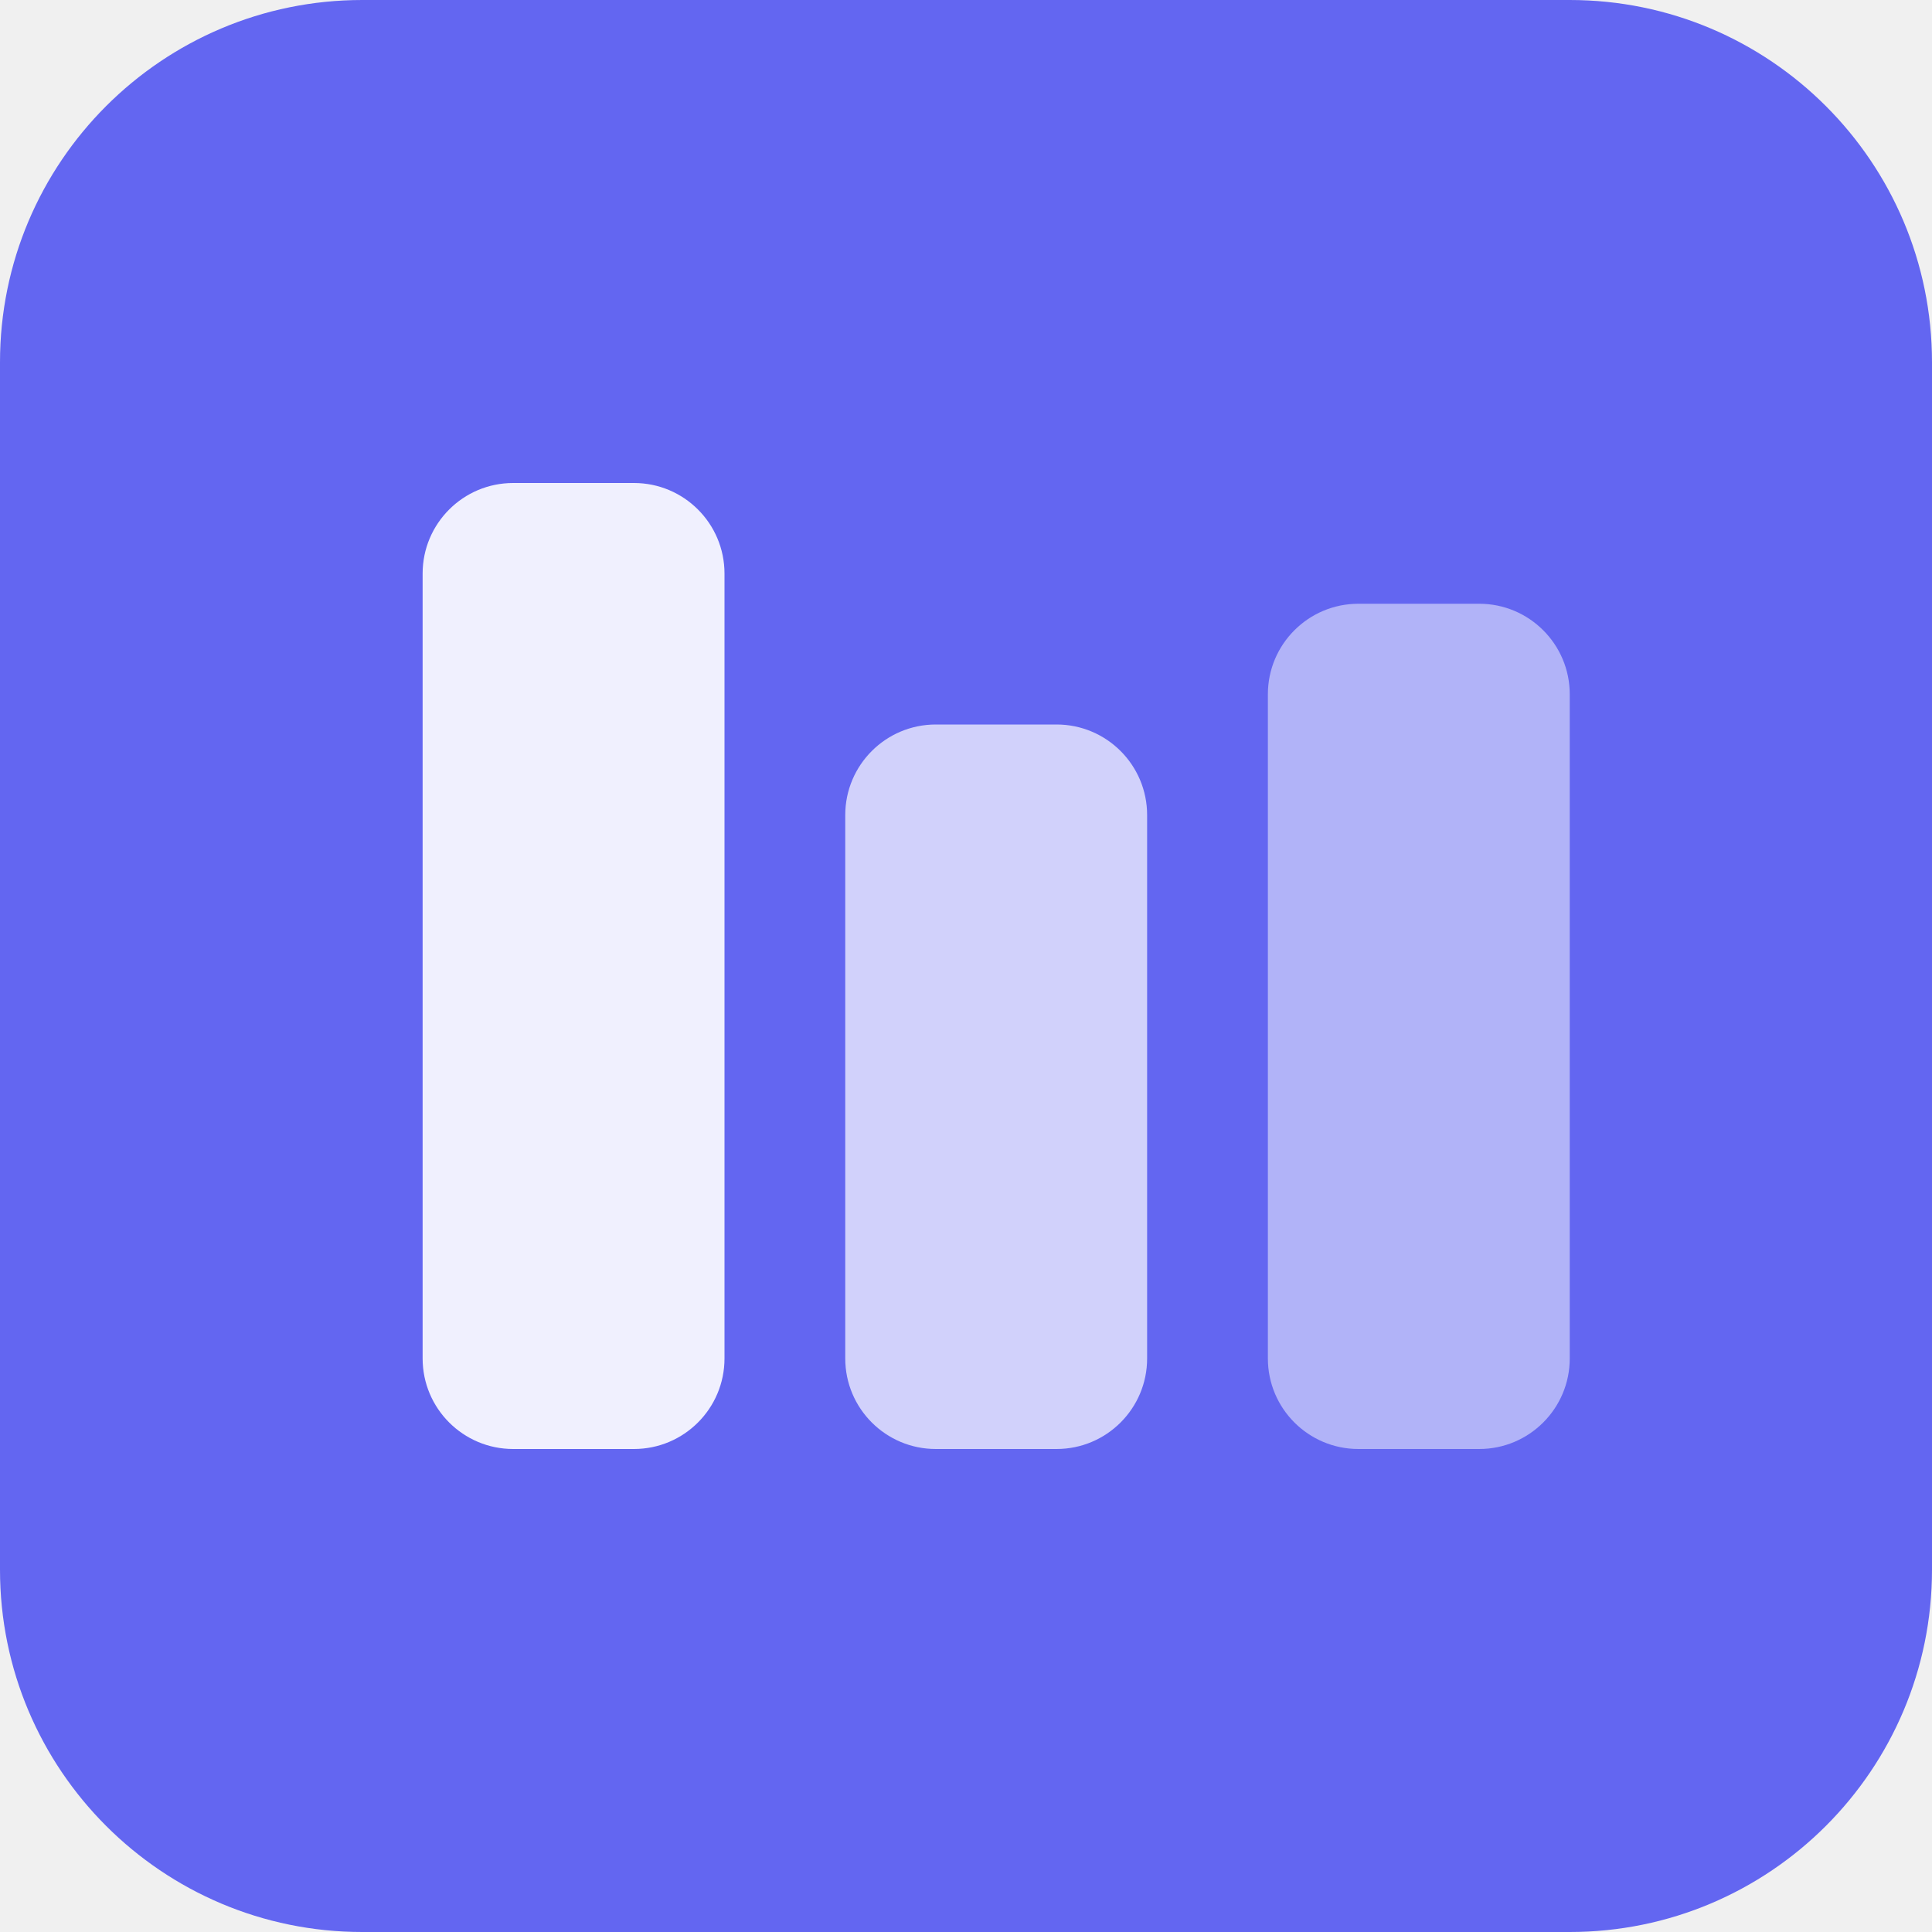
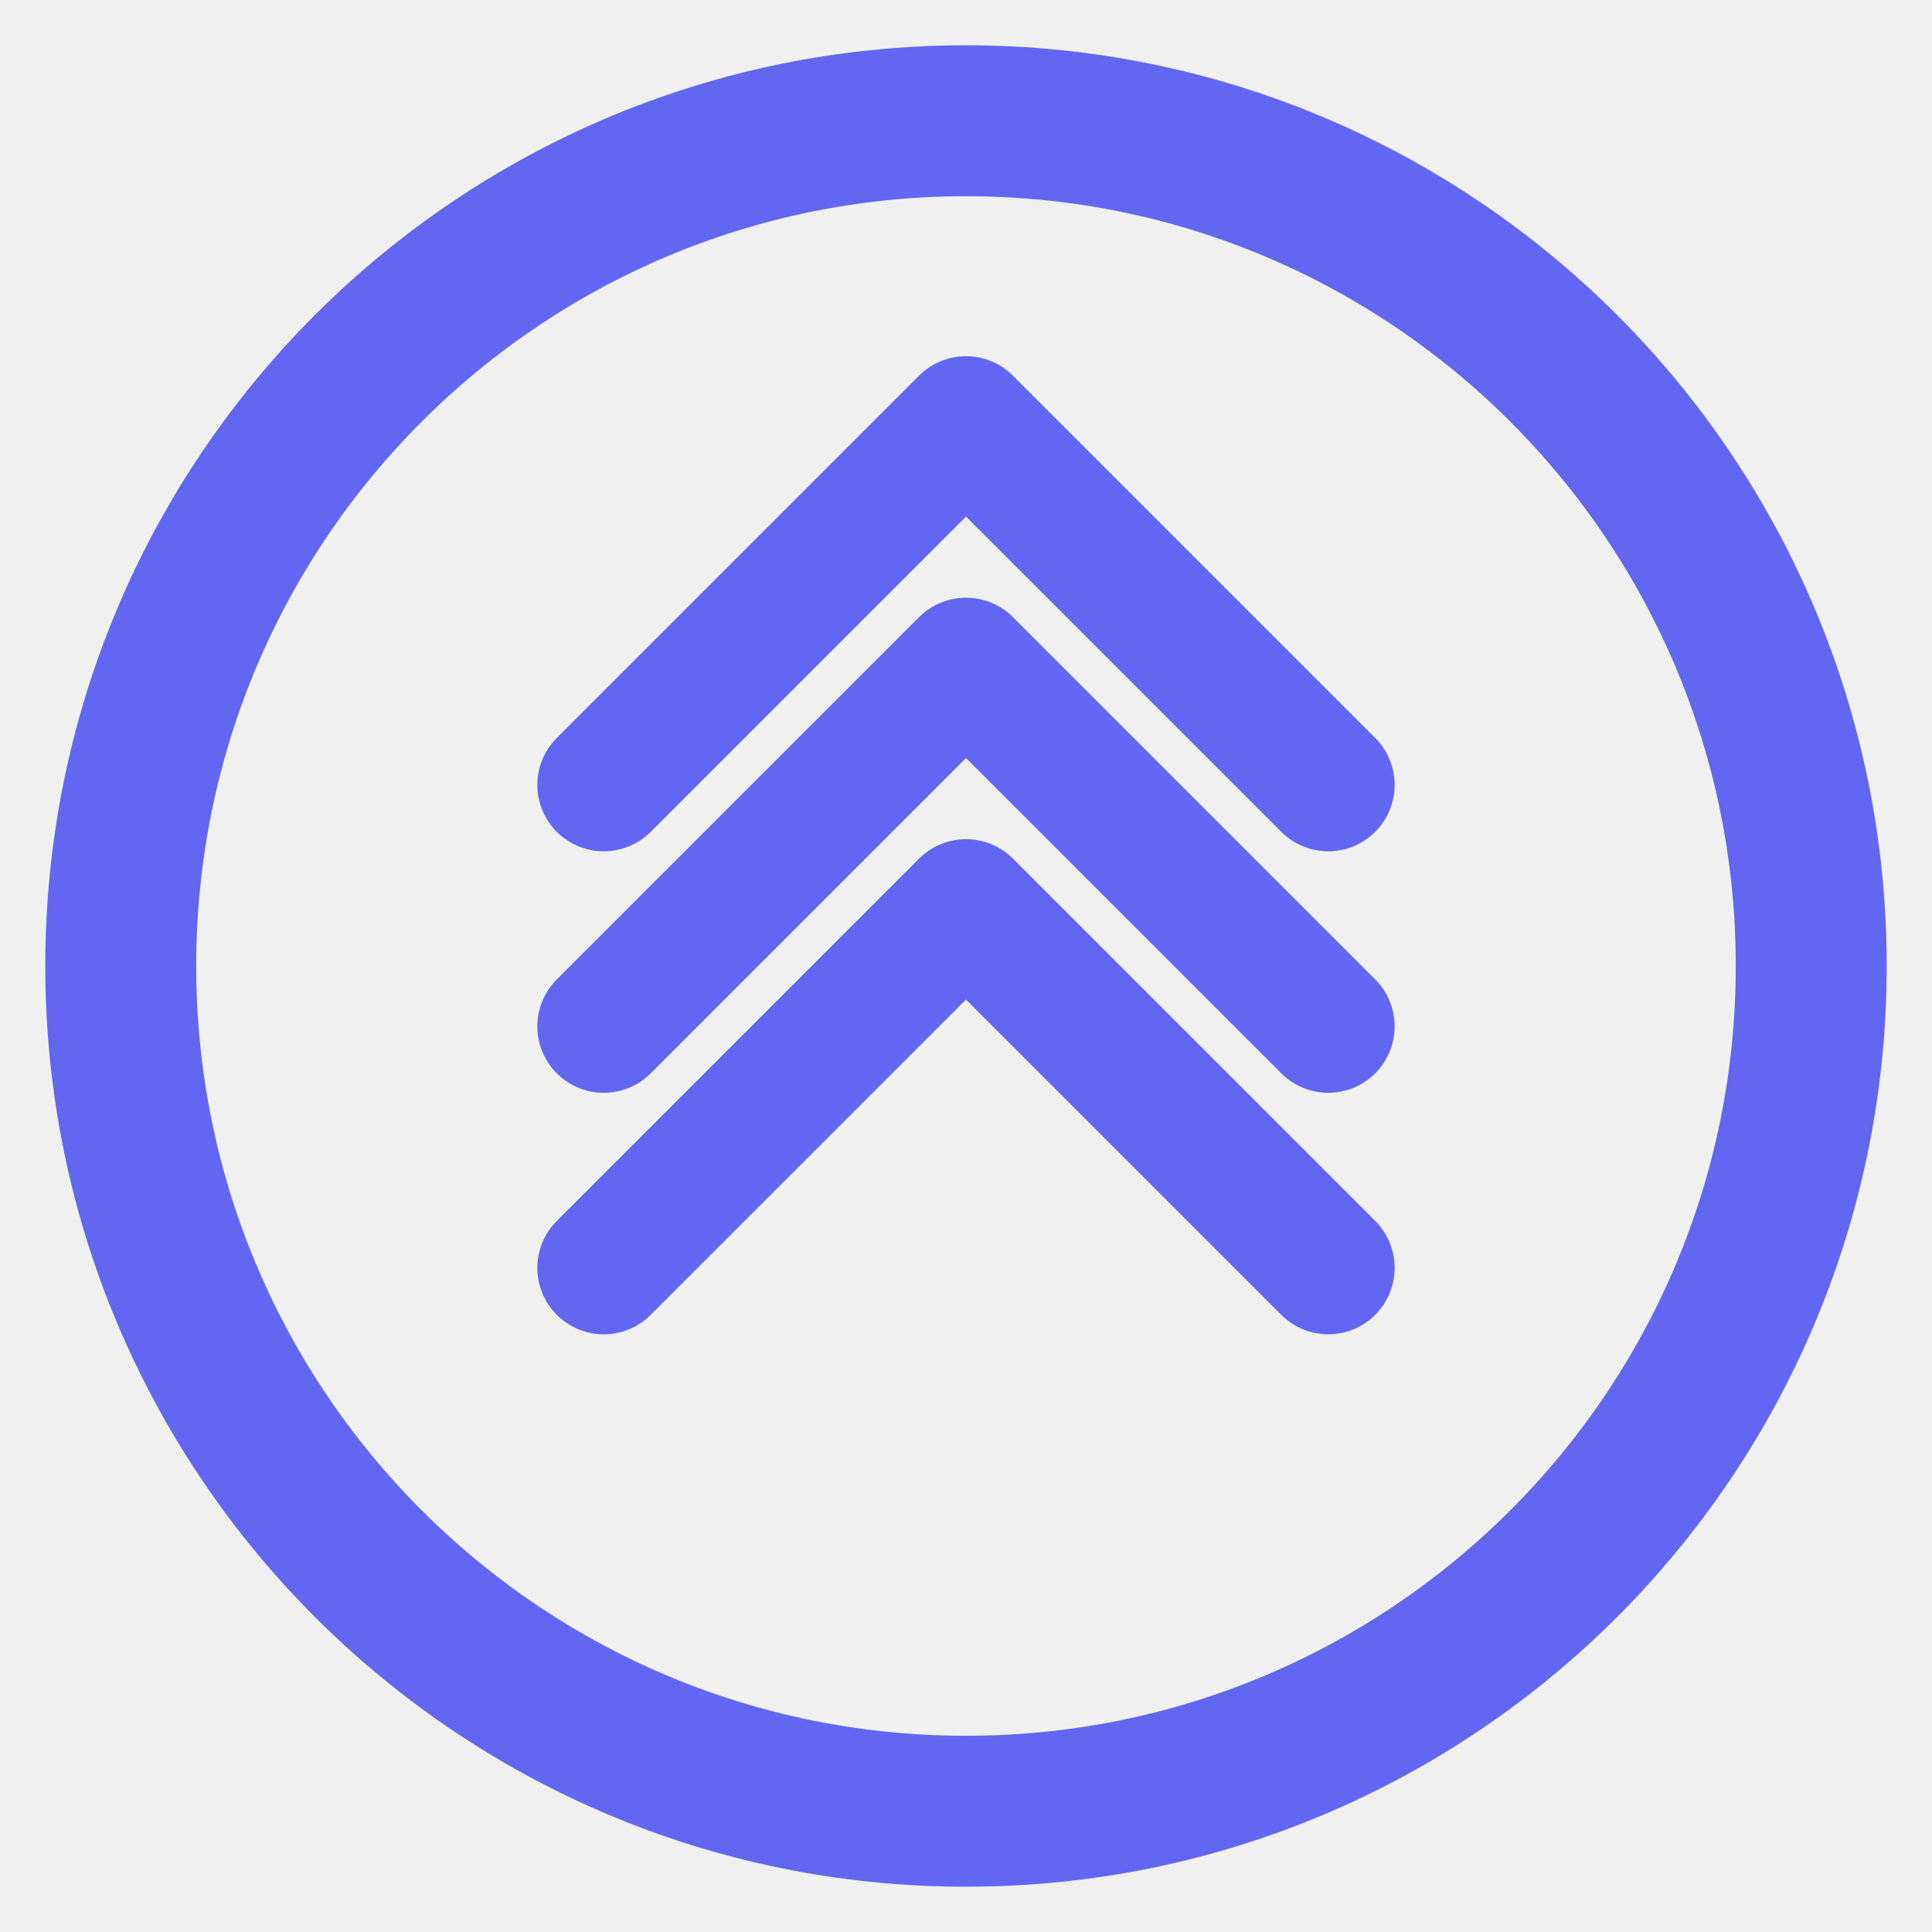
<svg xmlns="http://www.w3.org/2000/svg" width="32" height="32" viewBox="0 0 32 32">
-   <rect width="32" height="32" rx="6" fill="#6366F1" />
-   <rect x="7" y="8" width="5" height="16" rx="1.5" fill="white" opacity="0.9" />
-   <rect x="14" y="12" width="5" height="12" rx="1.5" fill="white" opacity="0.7" />
-   <rect x="21" y="10" width="5" height="14" rx="1.5" fill="white" opacity="0.5" />
+   <circle cx="16" cy="16" r="14" fill="none" stroke="#6366F1" stroke-width="2.5" />
+   <polyline points="10,21 16,15 22,21" fill="none" stroke="#6366F1" stroke-width="2.2" stroke-linecap="round" stroke-linejoin="round" />
+   <polyline points="10,17 16,11 22,17" fill="none" stroke="#6366F1" stroke-width="2.2" stroke-linecap="round" stroke-linejoin="round" />
+   <polyline points="10,13 16,7 22,13" fill="none" stroke="#6366F1" stroke-width="2.2" stroke-linecap="round" stroke-linejoin="round" />
</svg>
